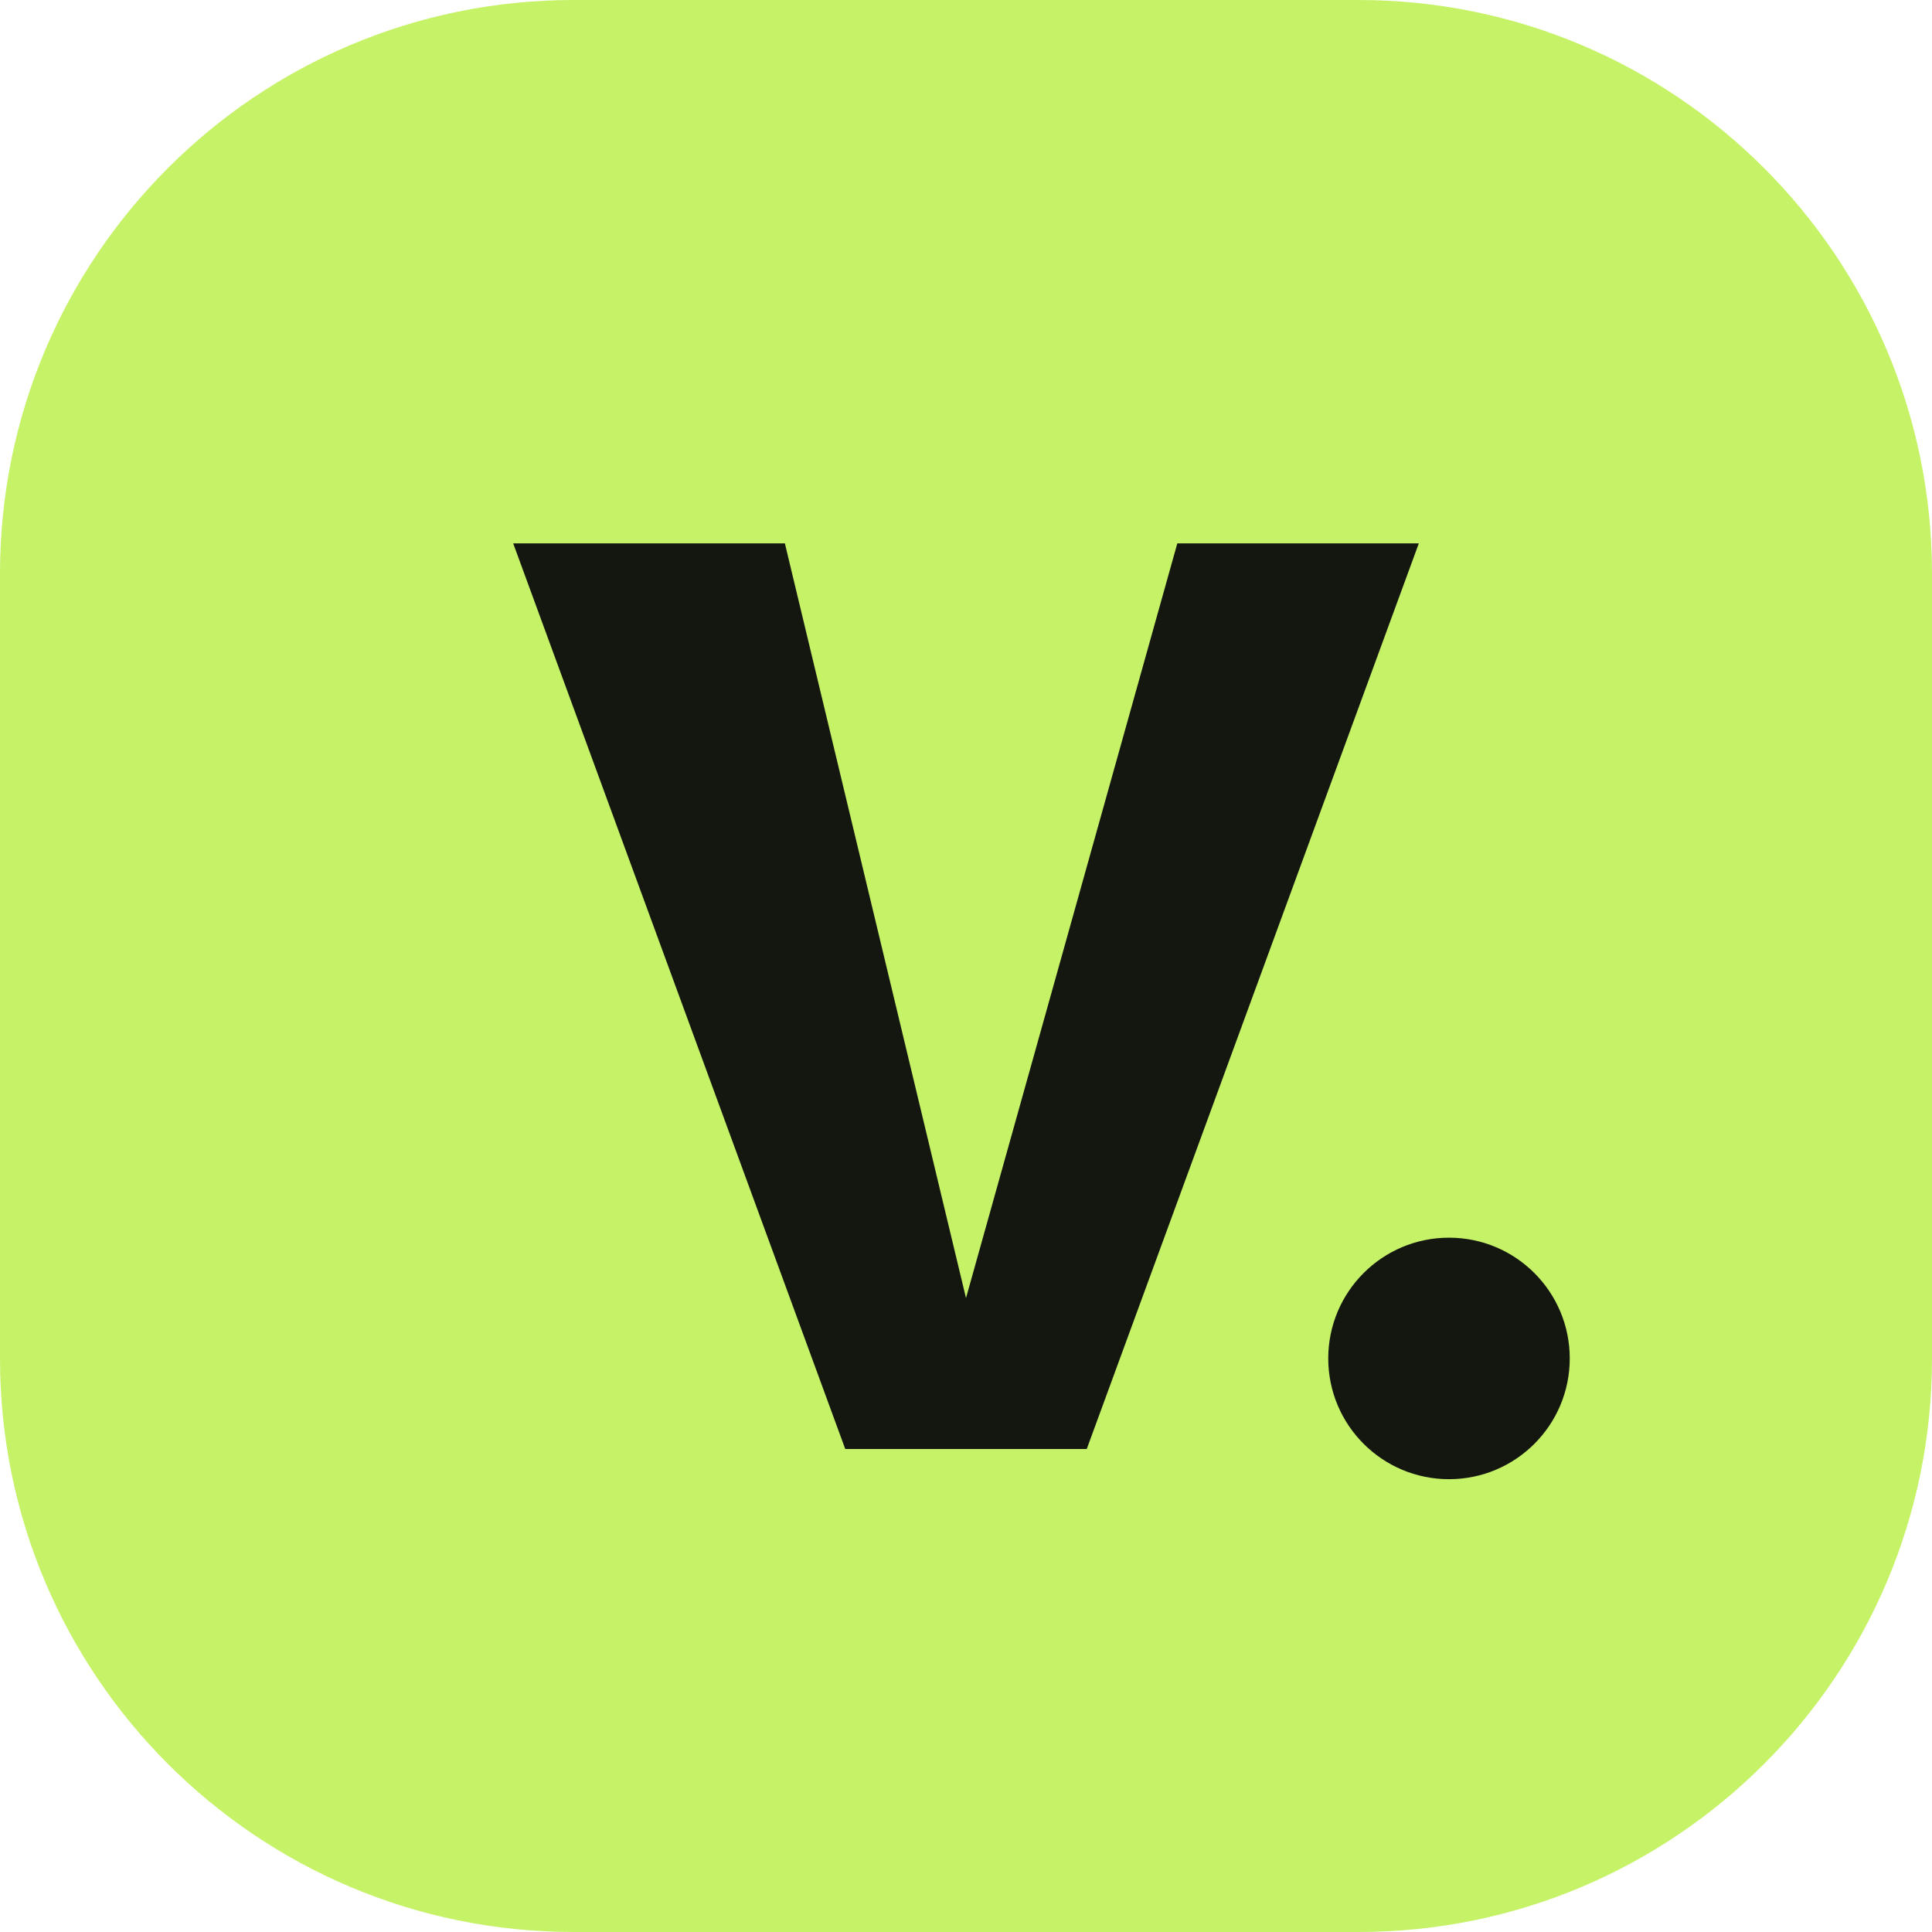
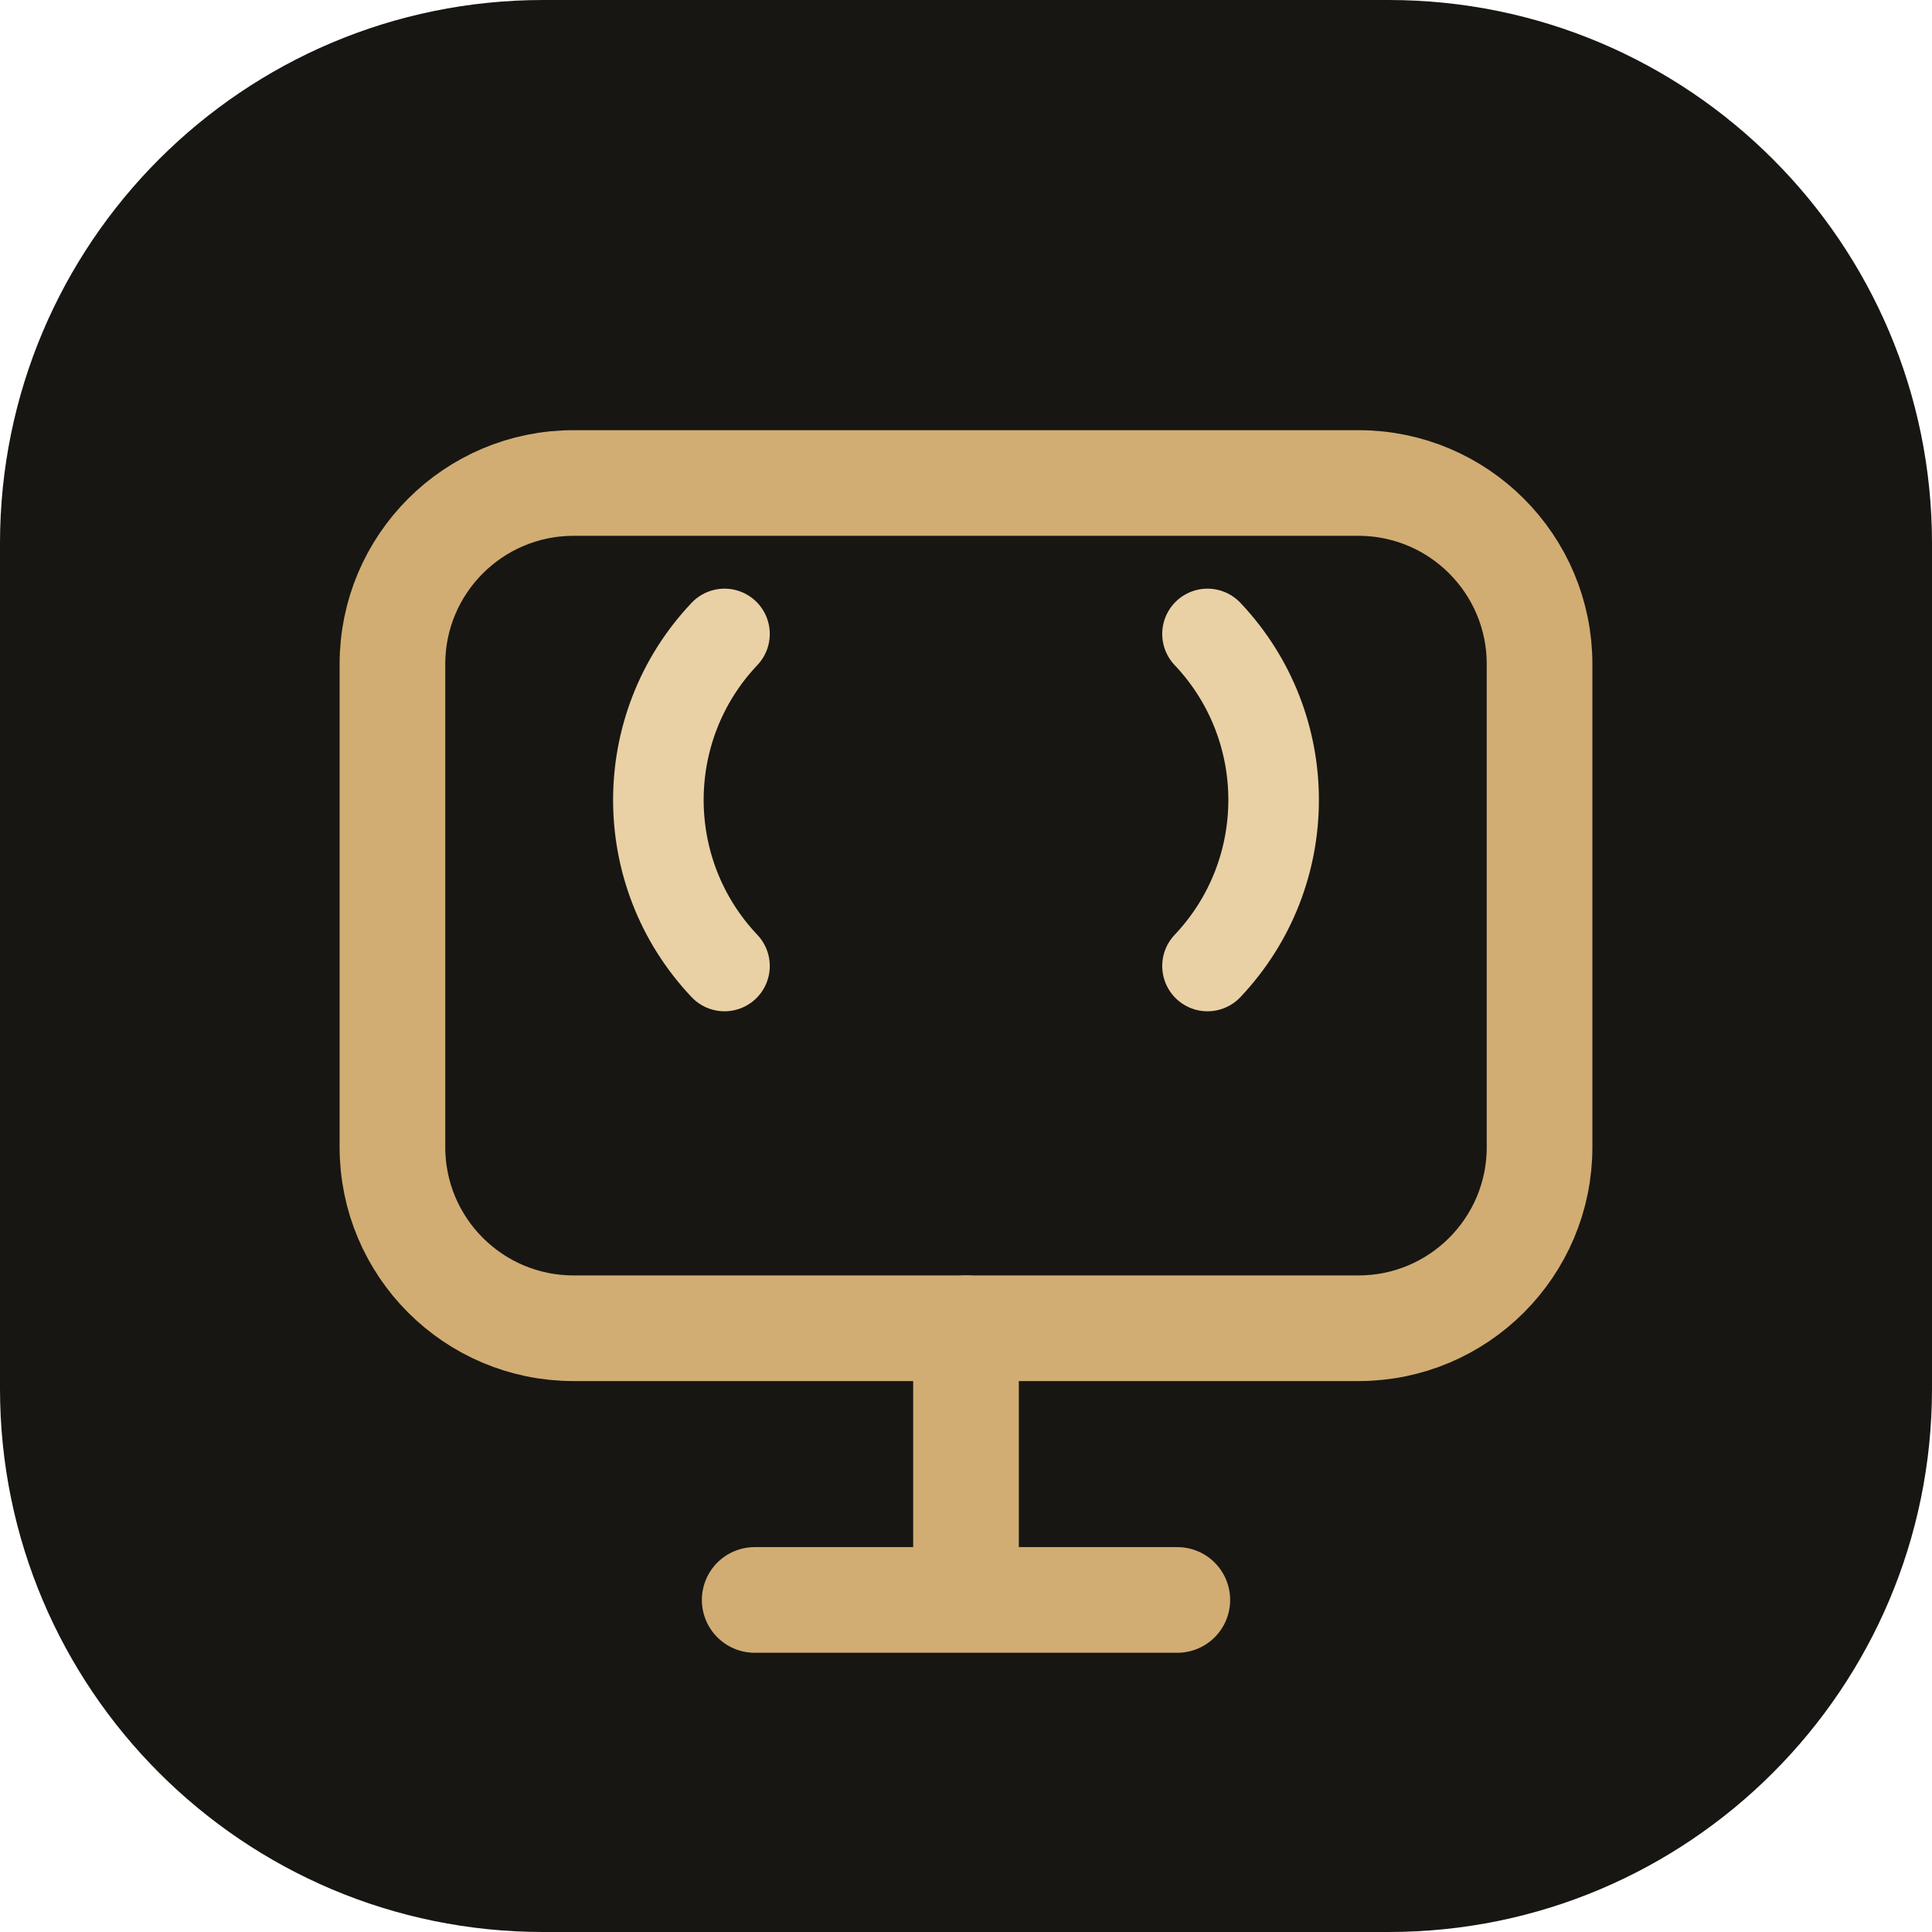
<svg xmlns="http://www.w3.org/2000/svg" viewBox="0 0 64 64">
-   <rect width="64" height="64" rx="19" fill="#c6f268" />
-   <path d="M17 18h9l6 25 7-25h8l-11 30H28L17 18Z" fill="#141610" />
-   <circle cx="48" cy="45" r="4" fill="#141610" />
+   <rect width="64" height="64" rx="18" fill="#171613" />
+   <rect x="13" y="16" width="38" height="28" rx="6" fill="none" stroke="#d1ad73" stroke-width="3.5" />
+   <path d="M25 53h14m-7-9v9" fill="none" stroke="#d1ad73" stroke-width="3.5" stroke-linecap="round" />
+   <path d="M24 32a8 8 0 0 1 0-11m16 0a8 8 0 0 1 0 11" fill="none" stroke="#e9d1a5" stroke-width="3" stroke-linecap="round" />
</svg>
